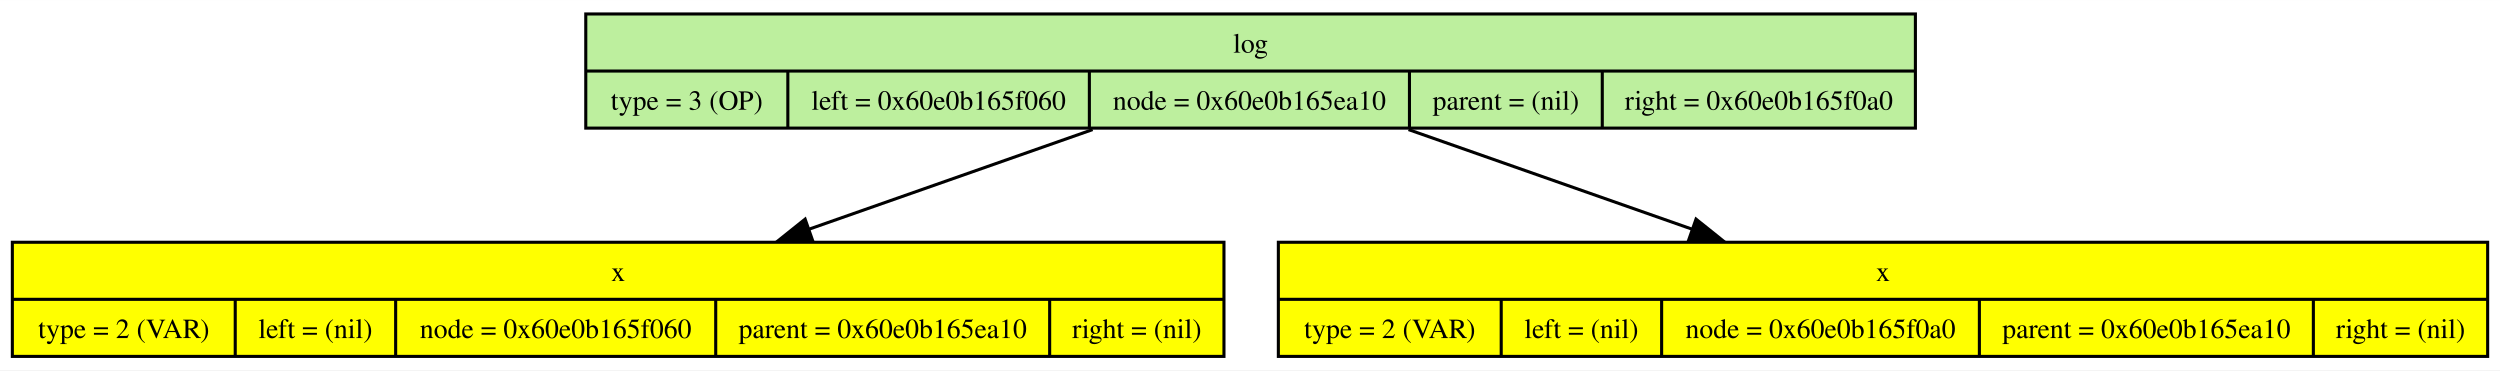
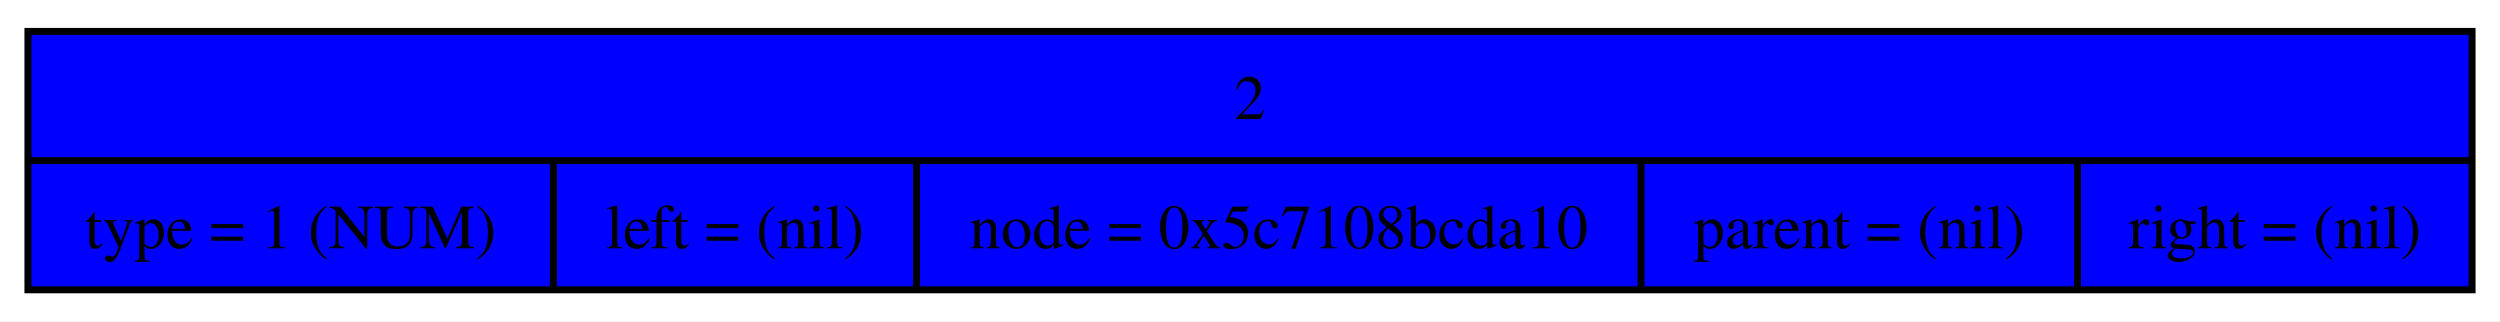
- <svg xmlns="http://www.w3.org/2000/svg" width="810pt" height="120pt" viewBox="0.00 0.00 810.38 120.00">
-   <g id="graph0" class="graph" transform="scale(1 1) rotate(0) translate(4 116)">
-     <polygon fill="white" stroke="none" points="-4,4 -4,-116 806.38,-116 806.38,4 -4,4" />
+ <svg xmlns="http://www.w3.org/2000/svg" width="358pt" height="46pt" viewBox="0.00 0.00 358.00 46.00">
+   <g id="graph0" class="graph" transform="scale(1 1) rotate(0) translate(4 42)">
+     <polygon fill="white" stroke="none" points="-4,4 -4,-42 354,-42 354,4 -4,4" />
    <g id="node1" class="node">
-       <polygon fill="#bdef9e" stroke="black" points="185.88,-74.5 185.88,-111.5 616.88,-111.5 616.88,-74.5 185.88,-74.5" />
-       <text text-anchor="middle" x="401.38" y="-98.95" font-family="Times,serif" font-size="9.00">log</text>
-       <polyline fill="none" stroke="black" points="185.88,-93 616.88,-93" />
-       <text text-anchor="middle" x="218.62" y="-80.45" font-family="Times,serif" font-size="9.00">type = 3 (OP)</text>
-       <polyline fill="none" stroke="black" points="251.38,-74.5 251.38,-93" />
-       <text text-anchor="middle" x="300.25" y="-80.45" font-family="Times,serif" font-size="9.00">left = 0x60e0b165f060</text>
-       <polyline fill="none" stroke="black" points="349.12,-74.5 349.12,-93" />
-       <text text-anchor="middle" x="401" y="-80.45" font-family="Times,serif" font-size="9.00">node = 0x60e0b165ea10</text>
-       <polyline fill="none" stroke="black" points="452.88,-74.5 452.88,-93" />
-       <text text-anchor="middle" x="484.12" y="-80.45" font-family="Times,serif" font-size="9.00">parent = (nil)</text>
-       <polyline fill="none" stroke="black" points="515.38,-74.5 515.38,-93" />
-       <text text-anchor="middle" x="566.12" y="-80.45" font-family="Times,serif" font-size="9.00">right = 0x60e0b165f0a0</text>
-     </g>
-     <g id="node2" class="node">
-       <polygon fill="yellow" stroke="black" points="0,-0.5 0,-37.5 392.75,-37.5 392.75,-0.5 0,-0.5" />
-       <text text-anchor="middle" x="196.38" y="-24.95" font-family="Times,serif" font-size="9.00">x</text>
-       <polyline fill="none" stroke="black" points="0,-19 392.75,-19" />
-       <text text-anchor="middle" x="36.12" y="-6.45" font-family="Times,serif" font-size="9.00">type = 2 (VAR)</text>
-       <polyline fill="none" stroke="black" points="72.25,-0.5 72.25,-19" />
-       <text text-anchor="middle" x="98.25" y="-6.45" font-family="Times,serif" font-size="9.00">left = (nil)</text>
-       <polyline fill="none" stroke="black" points="124.25,-0.5 124.25,-19" />
-       <text text-anchor="middle" x="176.12" y="-6.45" font-family="Times,serif" font-size="9.00">node = 0x60e0b165f060</text>
-       <polyline fill="none" stroke="black" points="228,-0.5 228,-19" />
-       <text text-anchor="middle" x="282.12" y="-6.45" font-family="Times,serif" font-size="9.00">parent = 0x60e0b165ea10</text>
-       <polyline fill="none" stroke="black" points="336.25,-0.5 336.25,-19" />
-       <text text-anchor="middle" x="364.5" y="-6.45" font-family="Times,serif" font-size="9.00">right = (nil)</text>
-     </g>
-     <g id="edge1" class="edge">
-       <path fill="none" stroke="black" d="M350.17,-74.02C322.18,-64.19 287.32,-51.94 257.86,-41.6" />
-       <polygon fill="black" stroke="black" points="259.3,-38.39 248.71,-38.38 256.98,-45 259.3,-38.39" />
-     </g>
-     <g id="node3" class="node">
-       <polygon fill="yellow" stroke="black" points="410.38,-0.5 410.38,-37.5 802.38,-37.5 802.38,-0.5 410.38,-0.5" />
-       <text text-anchor="middle" x="606.38" y="-24.95" font-family="Times,serif" font-size="9.00">x</text>
-       <polyline fill="none" stroke="black" points="410.38,-19 802.38,-19" />
-       <text text-anchor="middle" x="446.5" y="-6.45" font-family="Times,serif" font-size="9.00">type = 2 (VAR)</text>
-       <polyline fill="none" stroke="black" points="482.62,-0.5 482.62,-19" />
-       <text text-anchor="middle" x="508.62" y="-6.45" font-family="Times,serif" font-size="9.00">left = (nil)</text>
-       <polyline fill="none" stroke="black" points="534.62,-0.5 534.62,-19" />
-       <text text-anchor="middle" x="586.12" y="-6.45" font-family="Times,serif" font-size="9.00">node = 0x60e0b165f0a0</text>
-       <polyline fill="none" stroke="black" points="637.62,-0.5 637.62,-19" />
-       <text text-anchor="middle" x="691.75" y="-6.45" font-family="Times,serif" font-size="9.00">parent = 0x60e0b165ea10</text>
-       <polyline fill="none" stroke="black" points="745.88,-0.5 745.88,-19" />
-       <text text-anchor="middle" x="774.12" y="-6.45" font-family="Times,serif" font-size="9.00">right = (nil)</text>
-     </g>
-     <g id="edge2" class="edge">
-       <path fill="none" stroke="black" d="M452.58,-74.02C480.57,-64.19 515.43,-51.94 544.89,-41.6" />
-       <polygon fill="black" stroke="black" points="545.77,-45 554.04,-38.38 543.45,-38.39 545.77,-45" />
+       <polygon fill="blue" stroke="black" points="0,-0.5 0,-37.5 350,-37.5 350,-0.5 0,-0.5" />
+       <text text-anchor="middle" x="175" y="-24.95" font-family="Times,serif" font-size="9.00">2</text>
+       <polyline fill="none" stroke="black" points="0,-19 350,-19" />
+       <text text-anchor="middle" x="37.62" y="-6.45" font-family="Times,serif" font-size="9.00">type = 1 (NUM)</text>
+       <polyline fill="none" stroke="black" points="75.25,-0.5 75.25,-19" />
+       <text text-anchor="middle" x="101.25" y="-6.45" font-family="Times,serif" font-size="9.00">left = (nil)</text>
+       <polyline fill="none" stroke="black" points="127.25,-0.5 127.25,-19" />
+       <text text-anchor="middle" x="179.12" y="-6.45" font-family="Times,serif" font-size="9.00">node = 0x5c7108bcda10</text>
+       <polyline fill="none" stroke="black" points="231,-0.5 231,-19" />
+       <text text-anchor="middle" x="262.25" y="-6.45" font-family="Times,serif" font-size="9.00">parent = (nil)</text>
+       <polyline fill="none" stroke="black" points="293.5,-0.5 293.5,-19" />
+       <text text-anchor="middle" x="321.75" y="-6.45" font-family="Times,serif" font-size="9.00">right = (nil)</text>
    </g>
  </g>
</svg>
